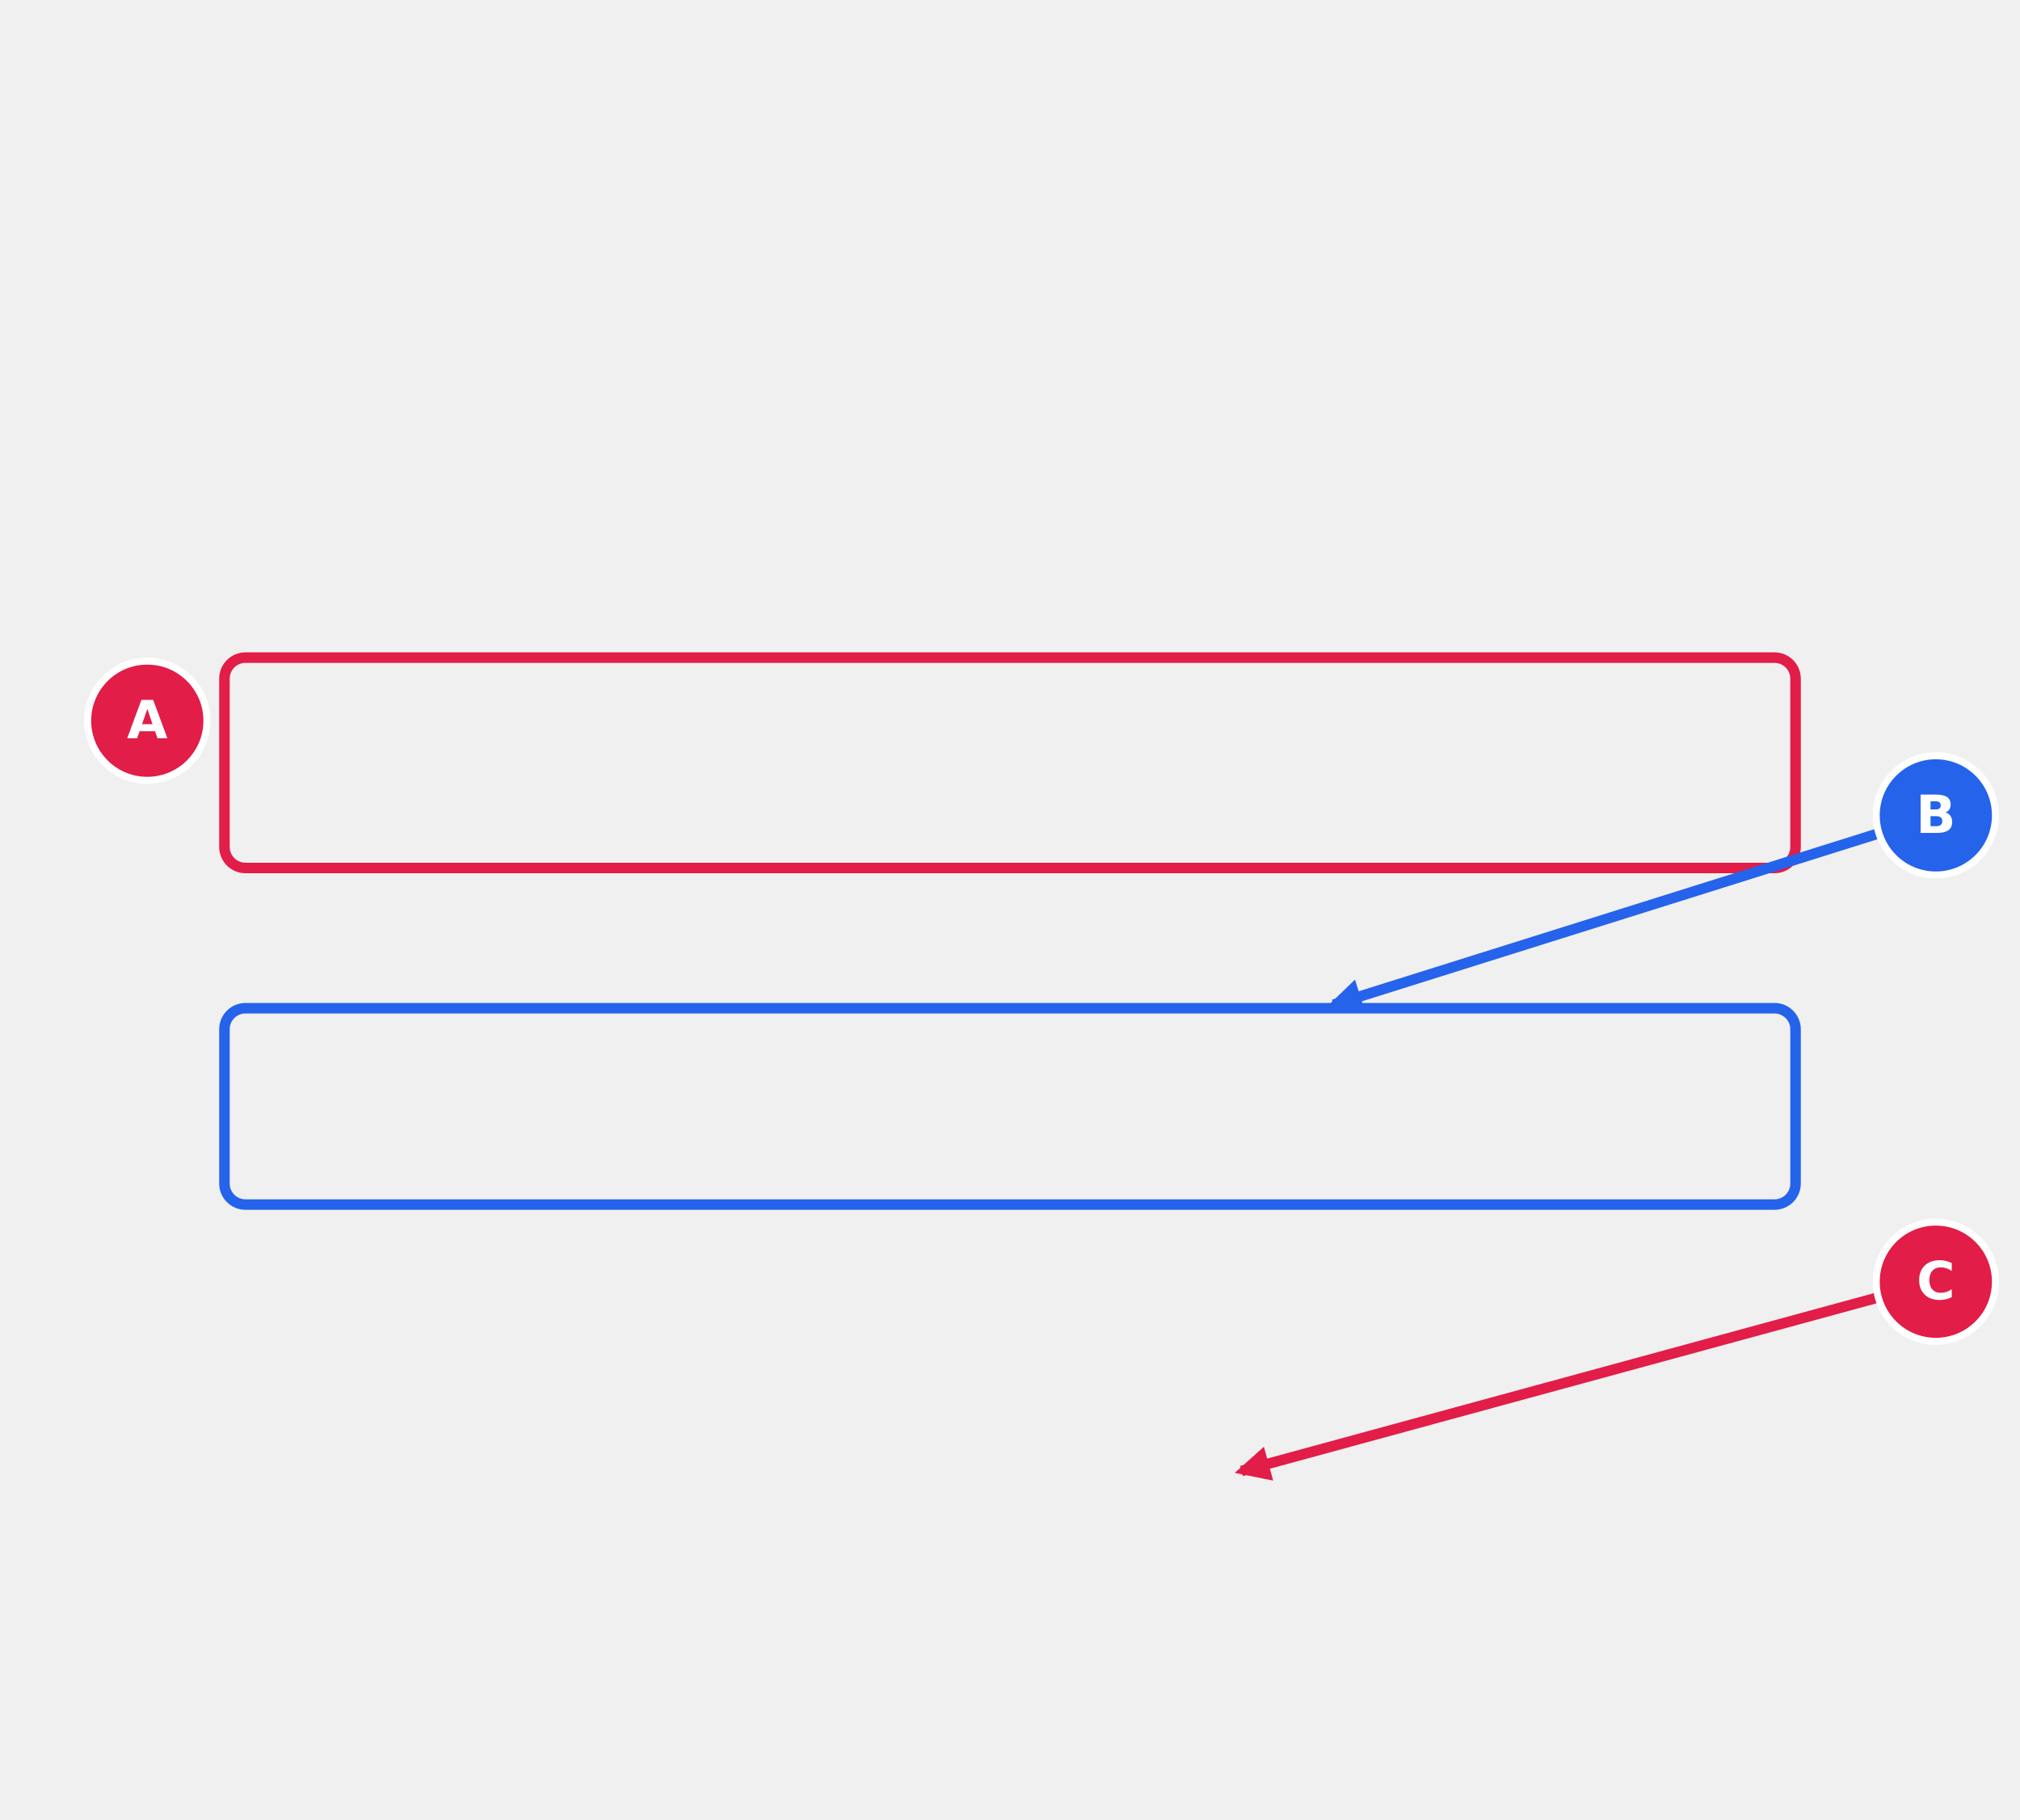
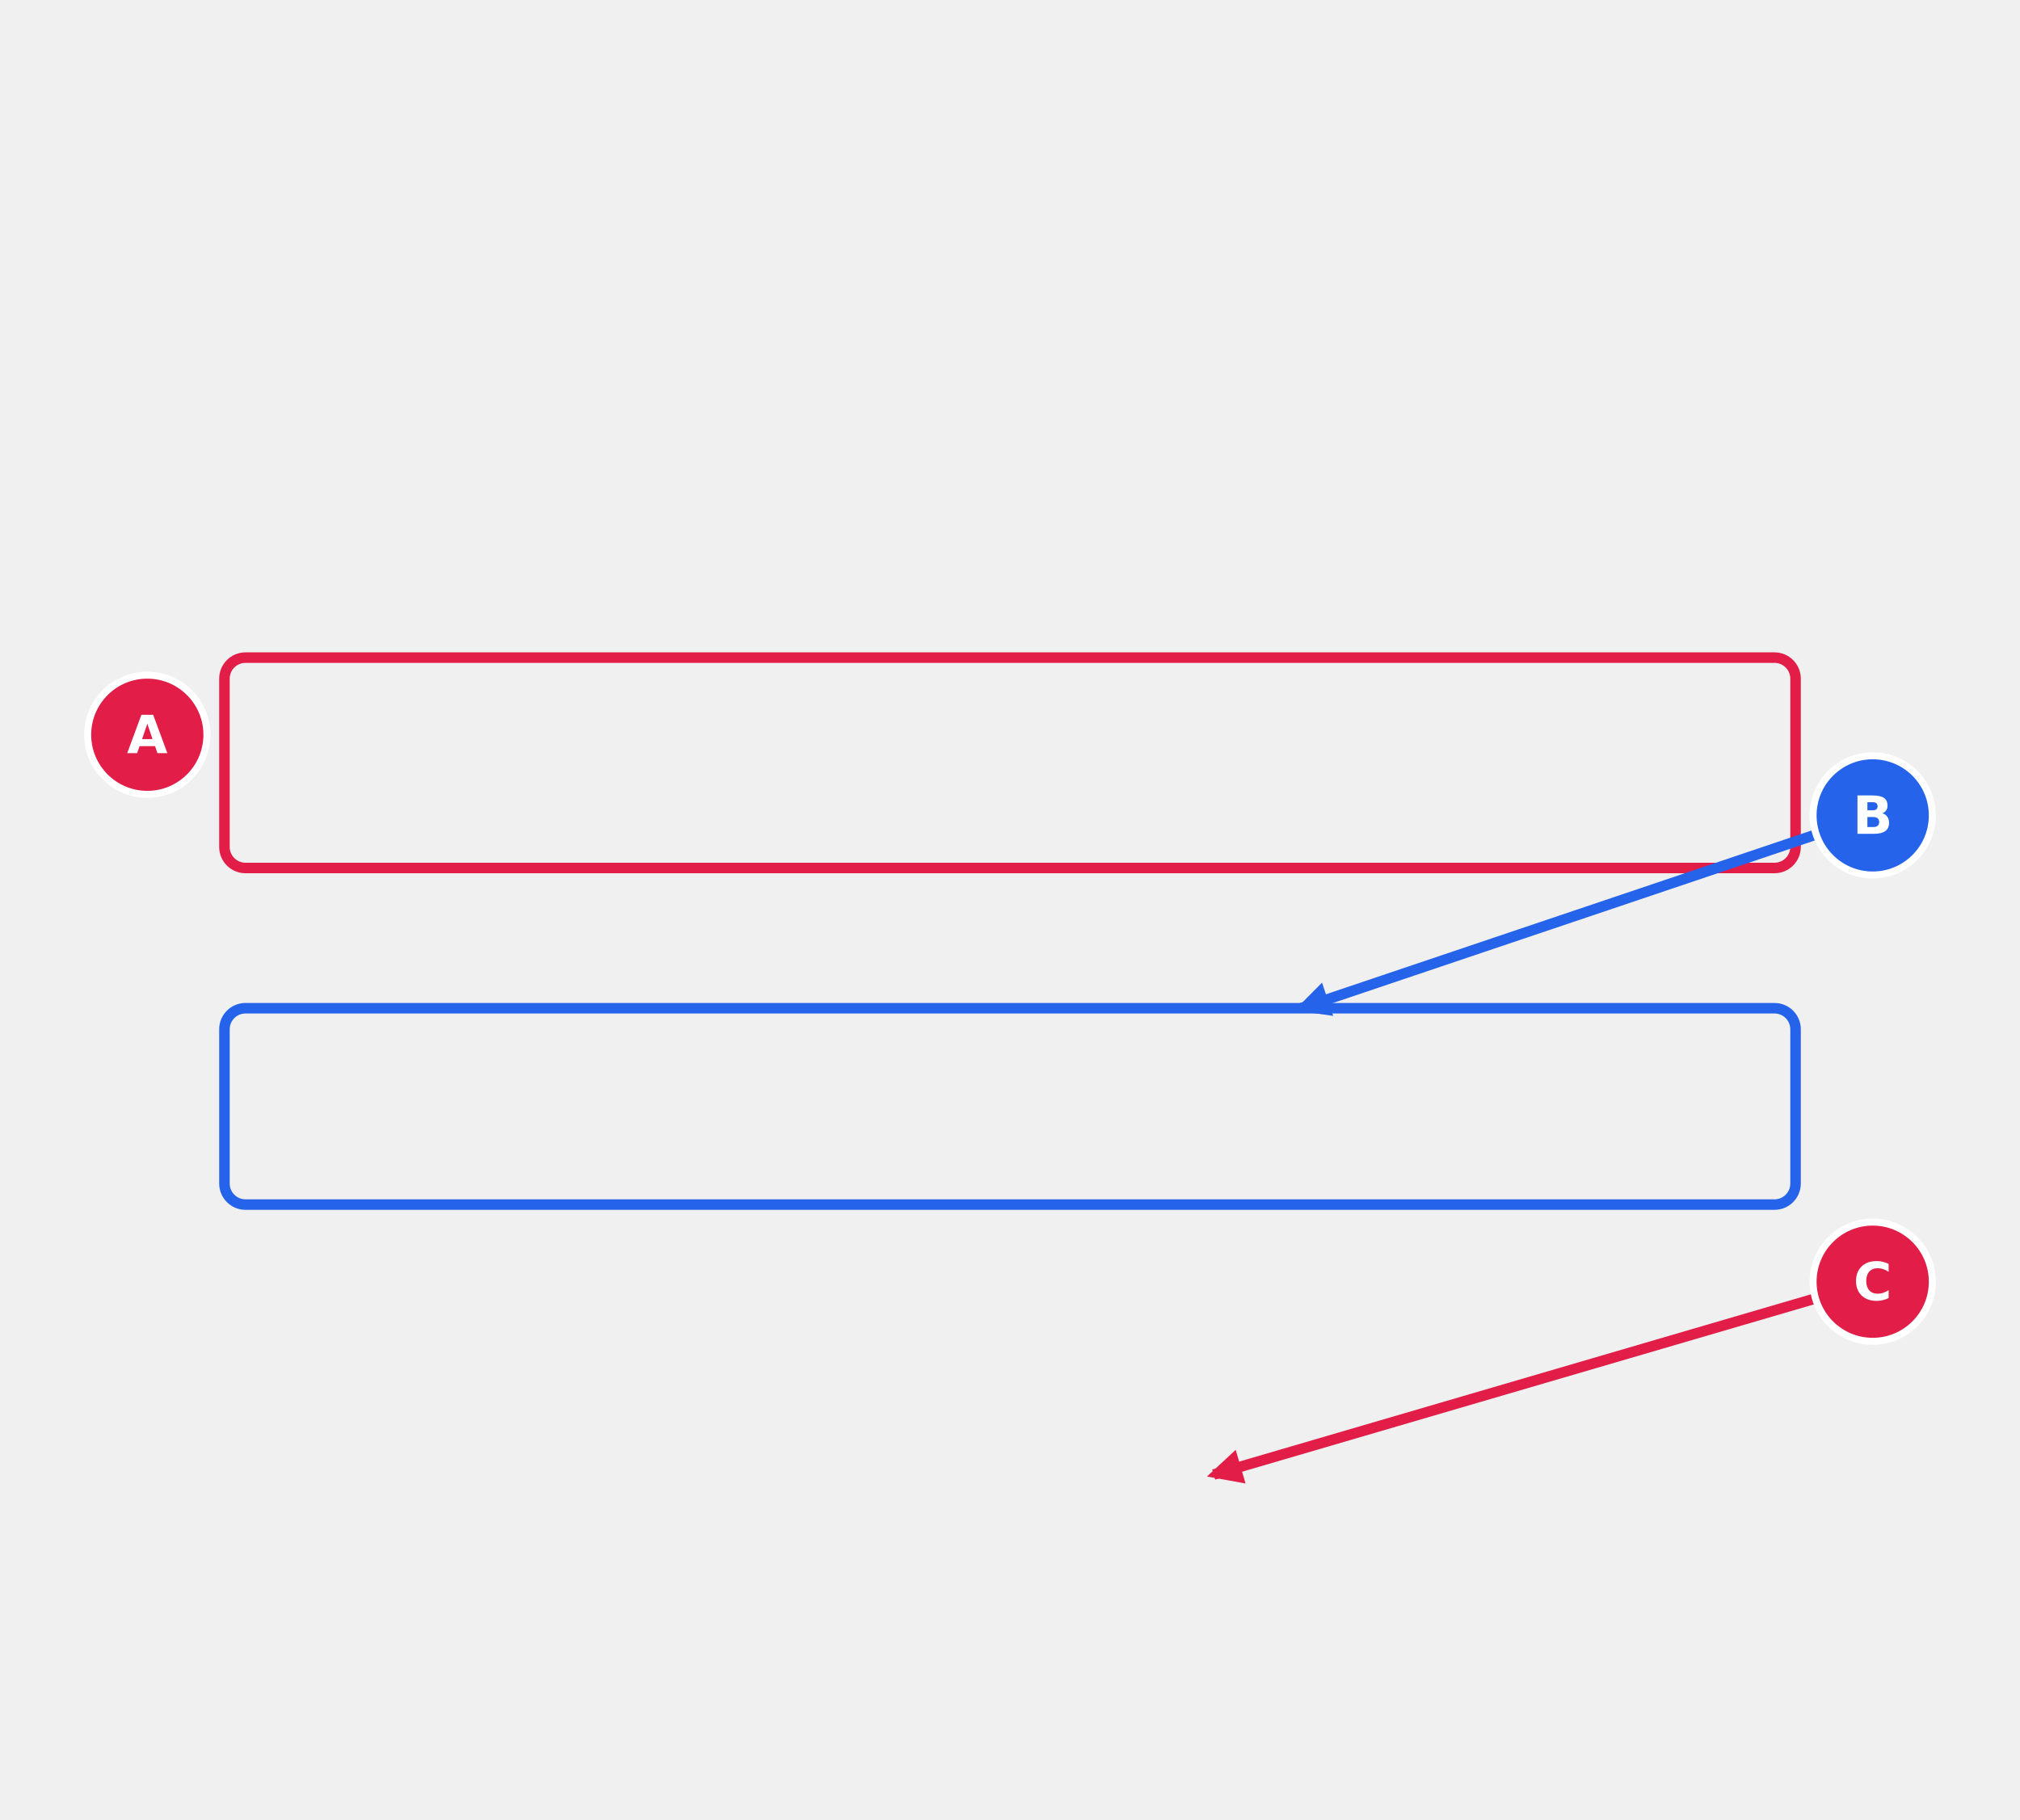
<svg xmlns="http://www.w3.org/2000/svg" width="576" height="519" viewBox="0 0 576 519">
  <rect x="64" y="187.562" width="448" height="60" rx="6" fill="none" stroke="#e11d48" stroke-width="3" />
-   <circle cx="42" cy="205.562" r="17" fill="#e11d48" stroke="white" stroke-width="2" />
-   <text x="42" y="210.562" text-anchor="middle" font-family="DejaVu Sans,Arial,sans-serif" font-size="15" font-weight="bold" fill="white">A</text>
+   <rect x="25" y="192.562" width="34" height="34" rx="17" fill="#e11d48" stroke="white" stroke-width="2" />
+   <text x="42" y="209.562" dy=".35em" text-anchor="middle" font-family="DejaVu Sans,Arial,sans-serif" font-size="15" font-weight="bold" fill="#ffffff">A</text>
  <rect x="64" y="287.562" width="448" height="56" rx="6" fill="none" stroke="#2563eb" stroke-width="3" />
  <defs>
    <marker id="arrow-1" markerWidth="10" markerHeight="10" refX="8" refY="5" orient="auto" markerUnits="userSpaceOnUse">
      <path d="M0,0 L10,5 L0,10 Z" fill="#2563eb" />
    </marker>
  </defs>
-   <path d="M552,232.562 L380.241,286.562" stroke="#2563eb" stroke-width="3" fill="none" marker-end="url(#arrow-1)" />
-   <circle cx="552" cy="232.562" r="17" fill="#2563eb" stroke="white" stroke-width="2" />
-   <text x="552" y="237.562" text-anchor="middle" font-family="DejaVu Sans,Arial,sans-serif" font-size="15" font-weight="bold" fill="white">B</text>
+   <path d="M534,232.562 L370.988,287.562" stroke="#2563eb" stroke-width="3" fill="none" marker-end="url(#arrow-1)" />
+   <rect x="517" y="215.562" width="34" height="34" rx="17" fill="#2563eb" stroke="white" stroke-width="2" />
+   <text x="534" y="232.562" dy=".35em" text-anchor="middle" font-family="DejaVu Sans,Arial,sans-serif" font-size="15" font-weight="bold" fill="#ffffff">B</text>
  <defs>
    <marker id="arrow-2" markerWidth="10" markerHeight="10" refX="8" refY="5" orient="auto" markerUnits="userSpaceOnUse">
      <path d="M0,0 L10,5 L0,10 Z" fill="#e11d48" />
    </marker>
  </defs>
-   <path d="M552,365.562 L354,419.562" stroke="#e11d48" stroke-width="3" fill="none" marker-end="url(#arrow-2)" />
-   <circle cx="552" cy="365.562" r="17" fill="#e11d48" stroke="white" stroke-width="2" />
-   <text x="552" y="370.562" text-anchor="middle" font-family="DejaVu Sans,Arial,sans-serif" font-size="15" font-weight="bold" fill="white">C</text>
+   <path d="M534,365.562 L346.083,420.562" stroke="#e11d48" stroke-width="3" fill="none" marker-end="url(#arrow-2)" />
+   <rect x="517" y="348.562" width="34" height="34" rx="17" fill="#e11d48" stroke="white" stroke-width="2" />
+   <text x="534" y="365.562" dy=".35em" text-anchor="middle" font-family="DejaVu Sans,Arial,sans-serif" font-size="15" font-weight="bold" fill="#ffffff">C</text>
</svg>
